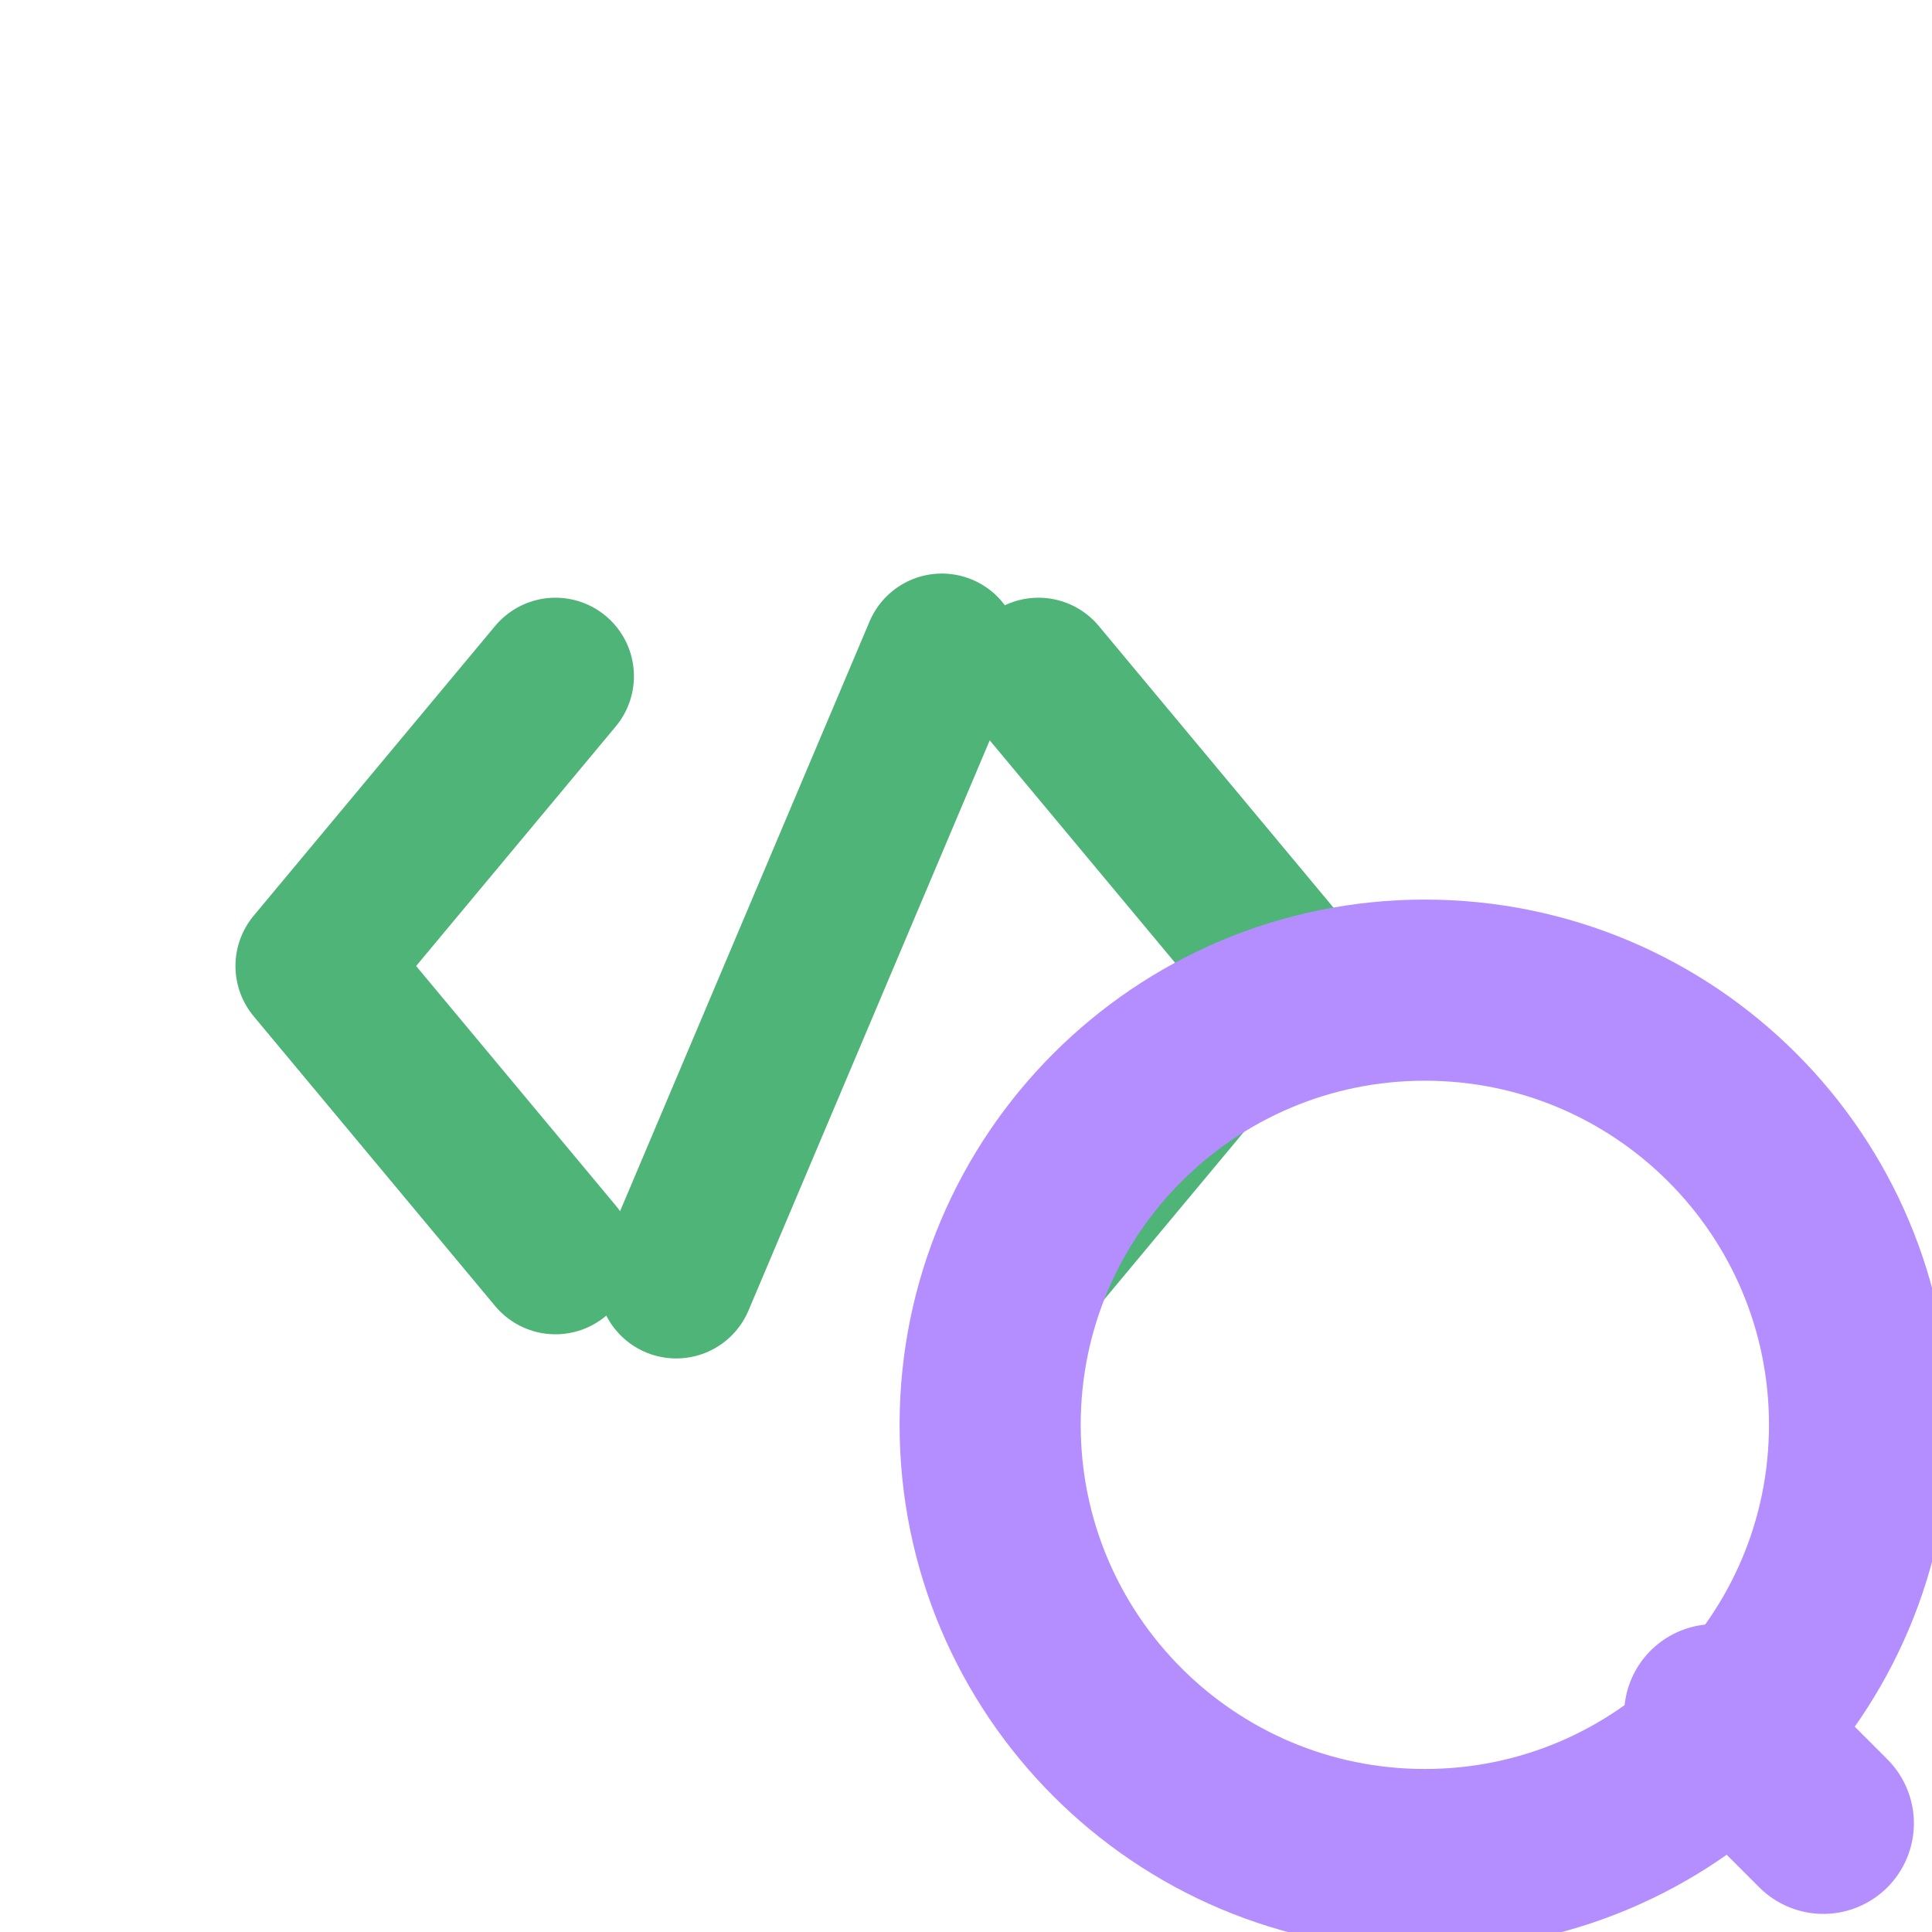
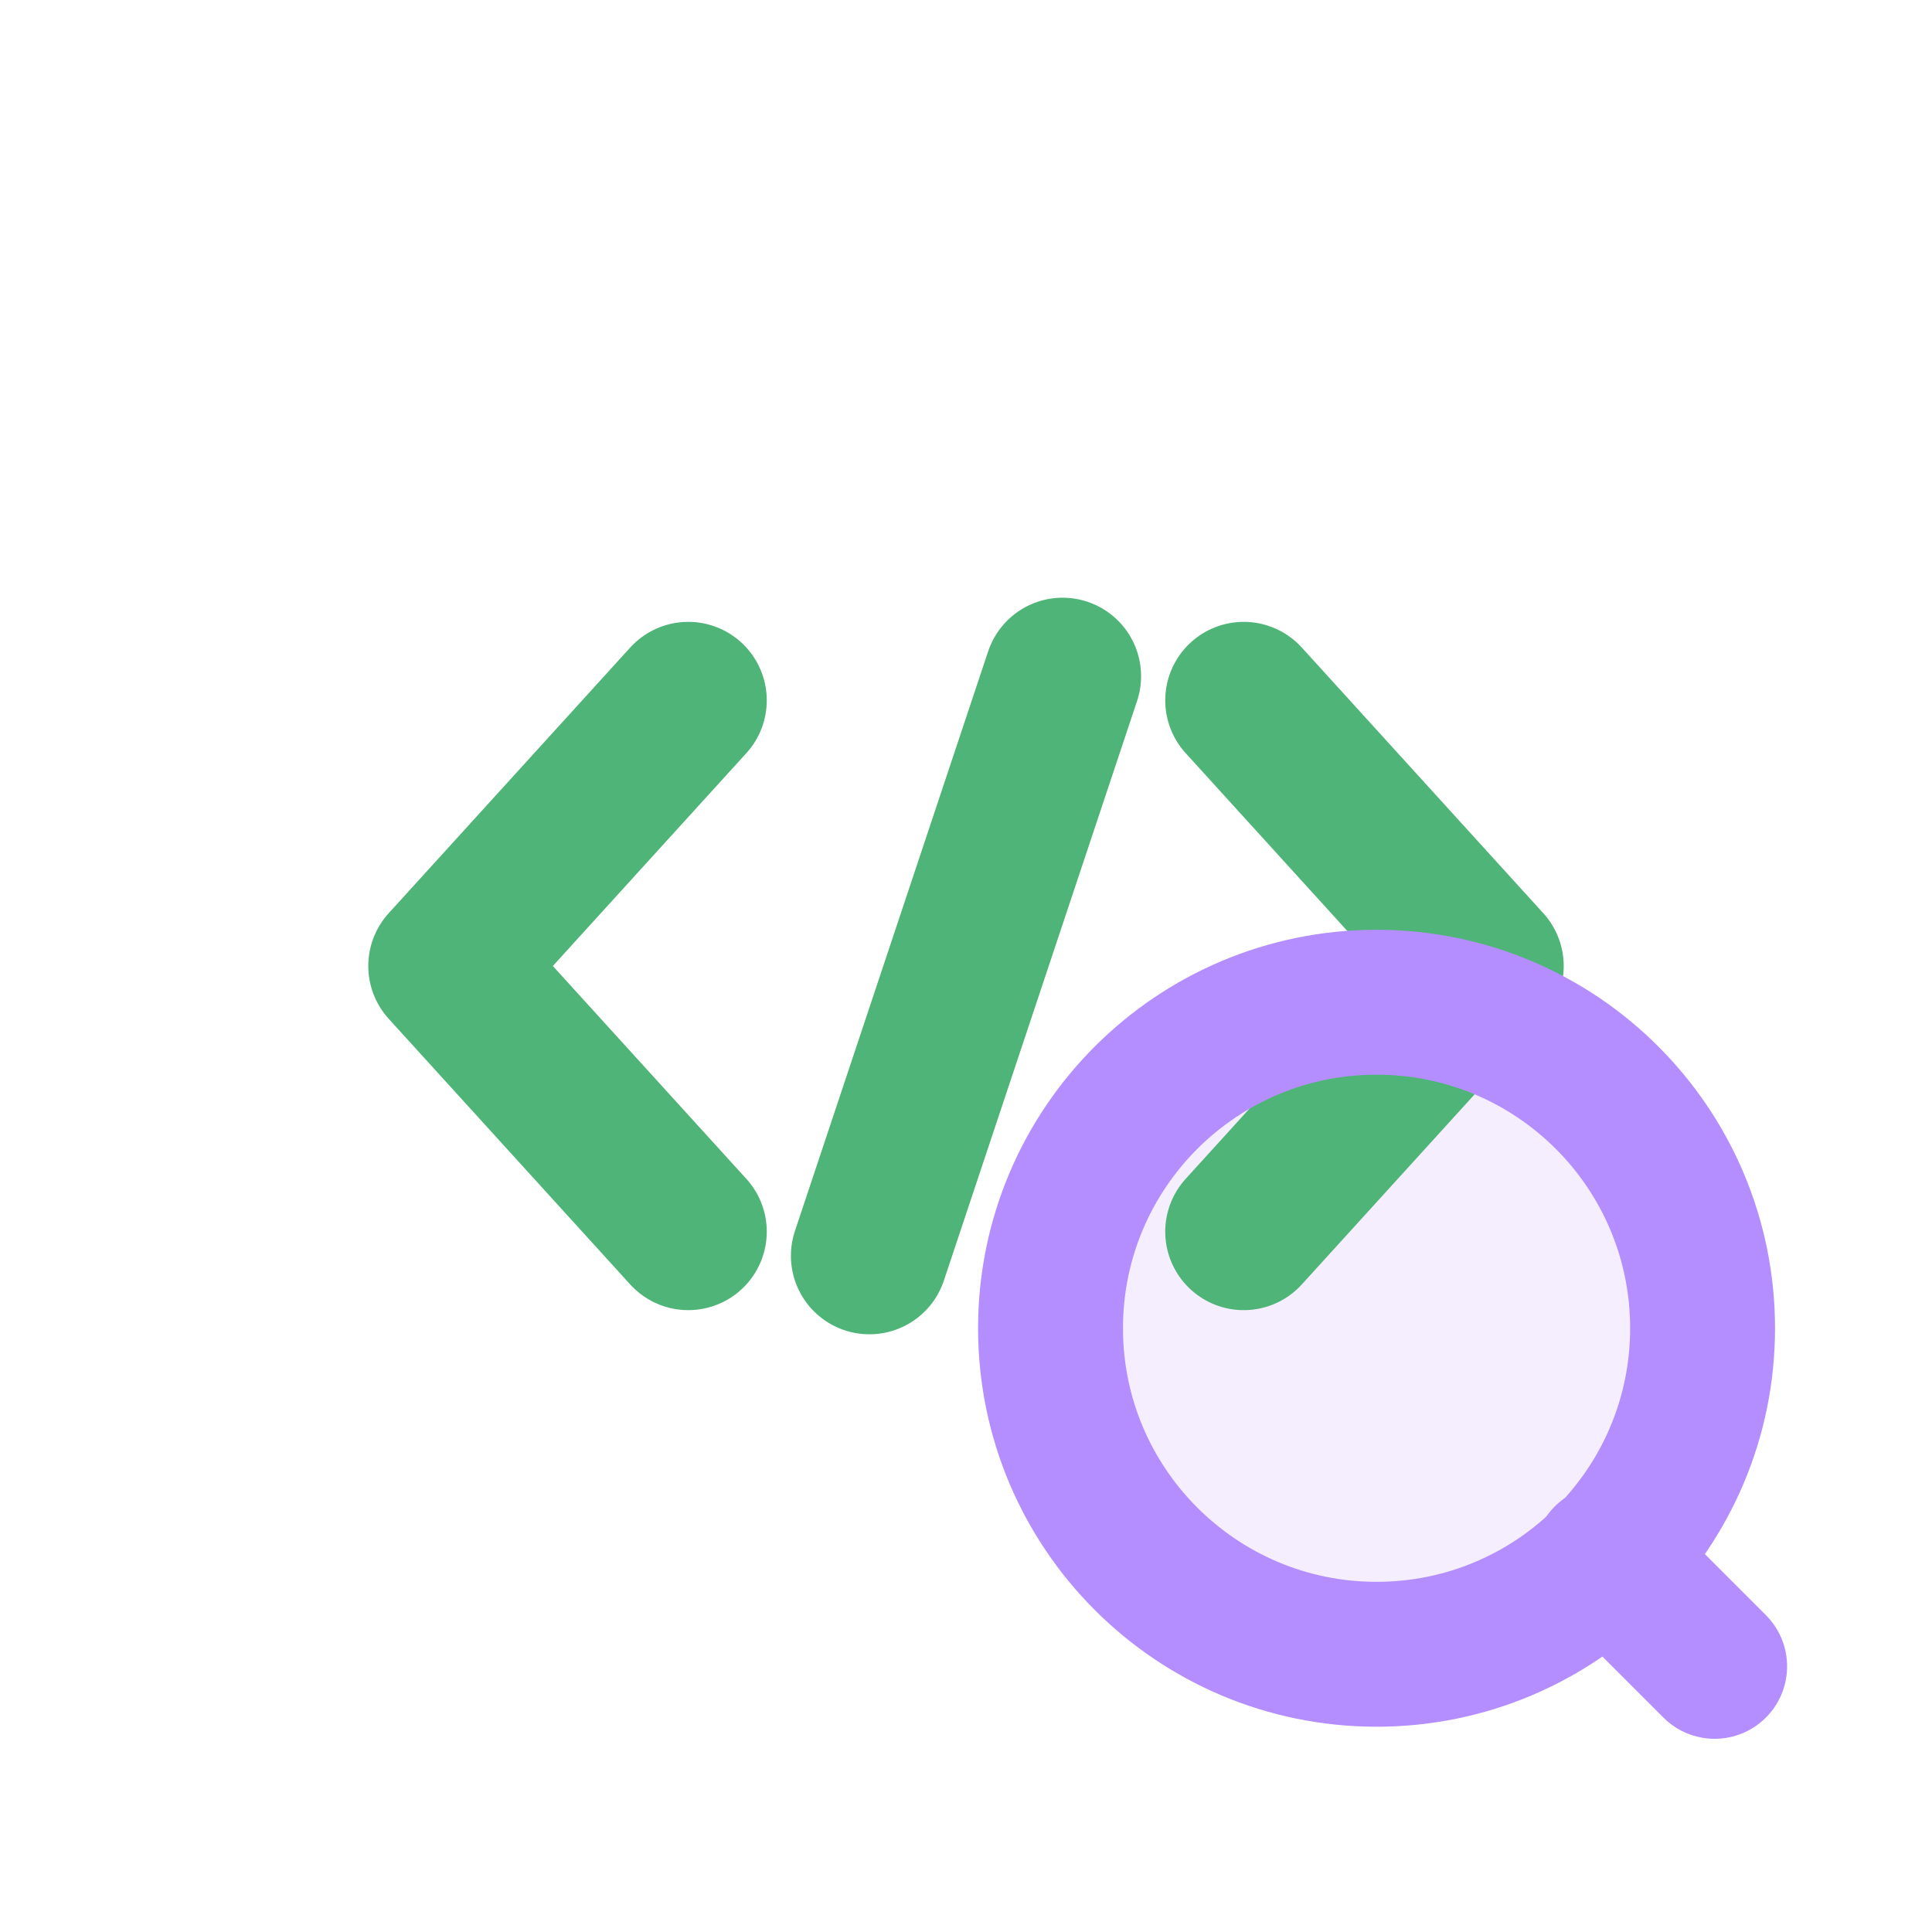
<svg xmlns="http://www.w3.org/2000/svg" width="16" height="16" viewBox="0 0 16 16" fill="none">
-   <path d="M4.6 5.6 L2.6 8 L4.6 10.4" stroke="#4FB477" stroke-width="1.3" stroke-linecap="round" stroke-linejoin="round" />
-   <line x1="5.6" y1="10.6" x2="7.8" y2="5.4" stroke="#4FB477" stroke-width="1.3" stroke-linecap="round" />
-   <path d="M8.6 5.6 L10.6 8 L8.6 10.4" stroke="#4FB477" stroke-width="1.3" stroke-linecap="round" stroke-linejoin="round" />
-   <circle cx="11.8" cy="11.8" r="3.6" stroke="#B48EFF" stroke-width="1.5" />
-   <line x1="14.2" y1="14.2" x2="15.1" y2="15.1" stroke="#B48EFF" stroke-width="1.5" stroke-linecap="round" />
+   <circle cx="11.4" cy="11.0" r="2.7" fill="#F4EEFF" />
+   <path d="M5.7 5.8 L3.7 8 L5.7 10.2" stroke="#4FB477" stroke-width="1.3" stroke-linecap="round" stroke-linejoin="round" />
+   <line x1="7.2" y1="10.4" x2="8.8" y2="5.6" stroke="#4FB477" stroke-width="1.3" stroke-linecap="round" />
+   <path d="M10.3 5.8 L12.3 8 L10.3 10.2" stroke="#4FB477" stroke-width="1.3" stroke-linecap="round" stroke-linejoin="round" />
+   <circle cx="11.4" cy="11.0" r="2.7" fill="none" stroke="#B48EFF" stroke-width="1.2" />
+   <line x1="13.3" y1="12.9" x2="14.2" y2="13.8" stroke="#B48EFF" stroke-width="1.2" stroke-linecap="round" />
</svg>
